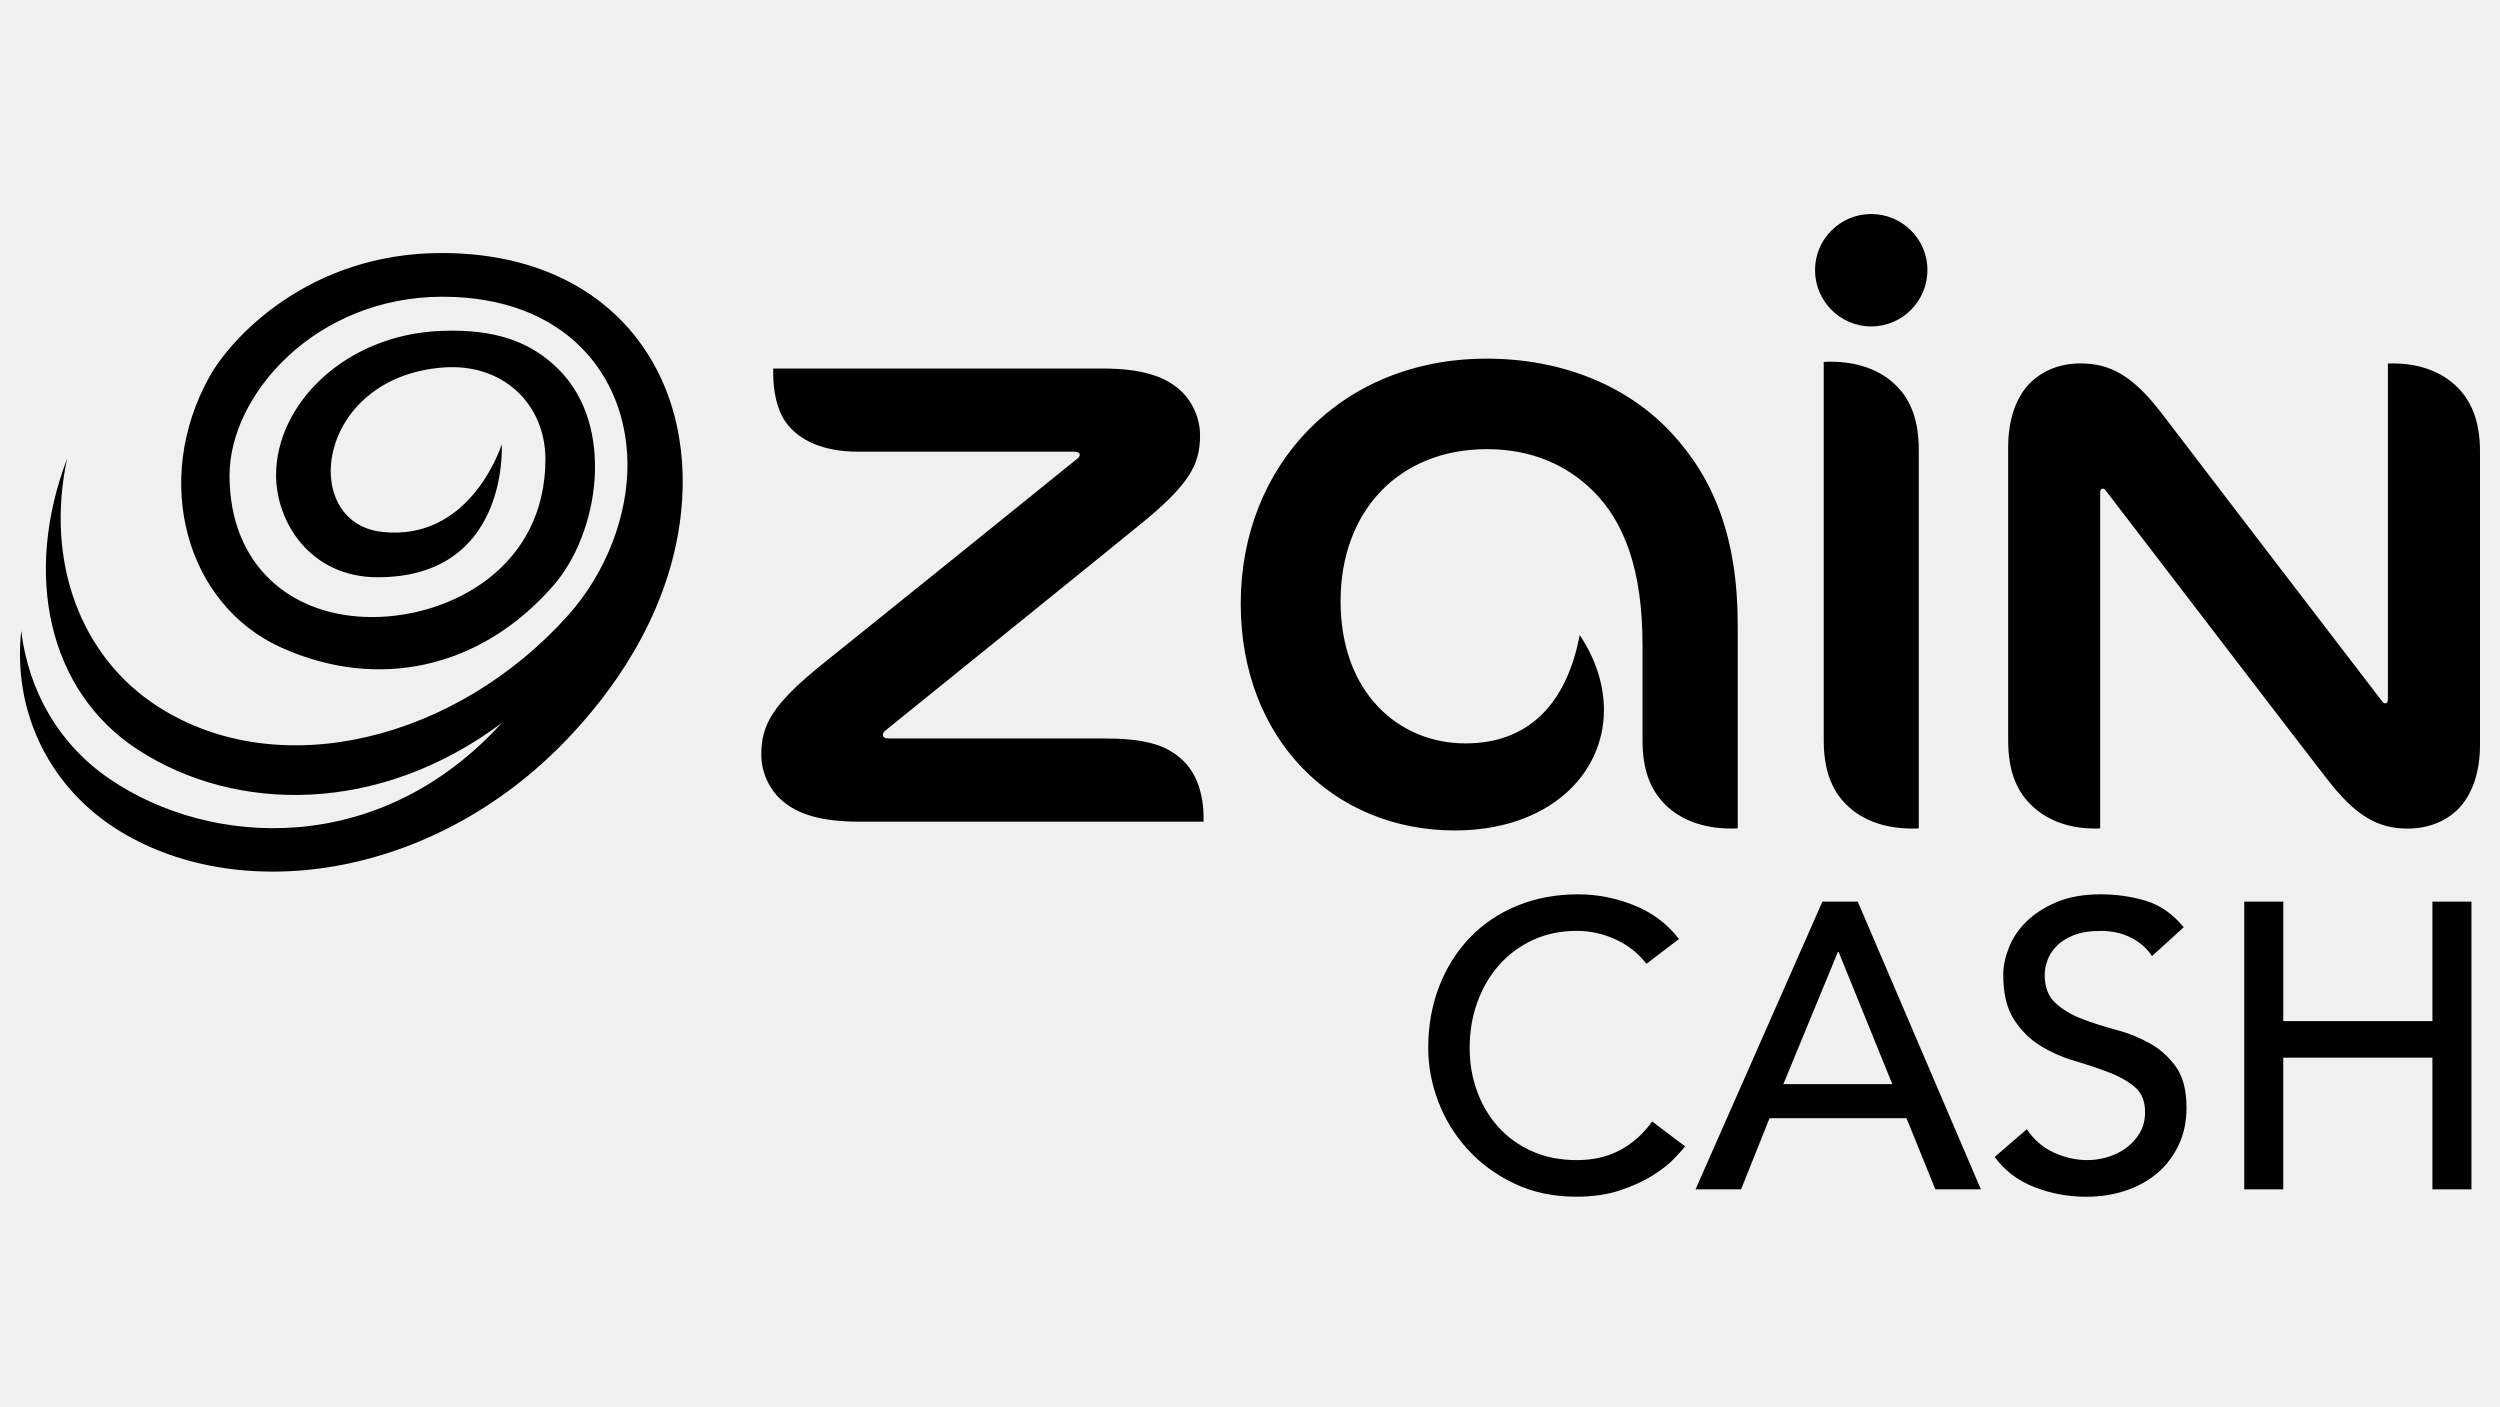
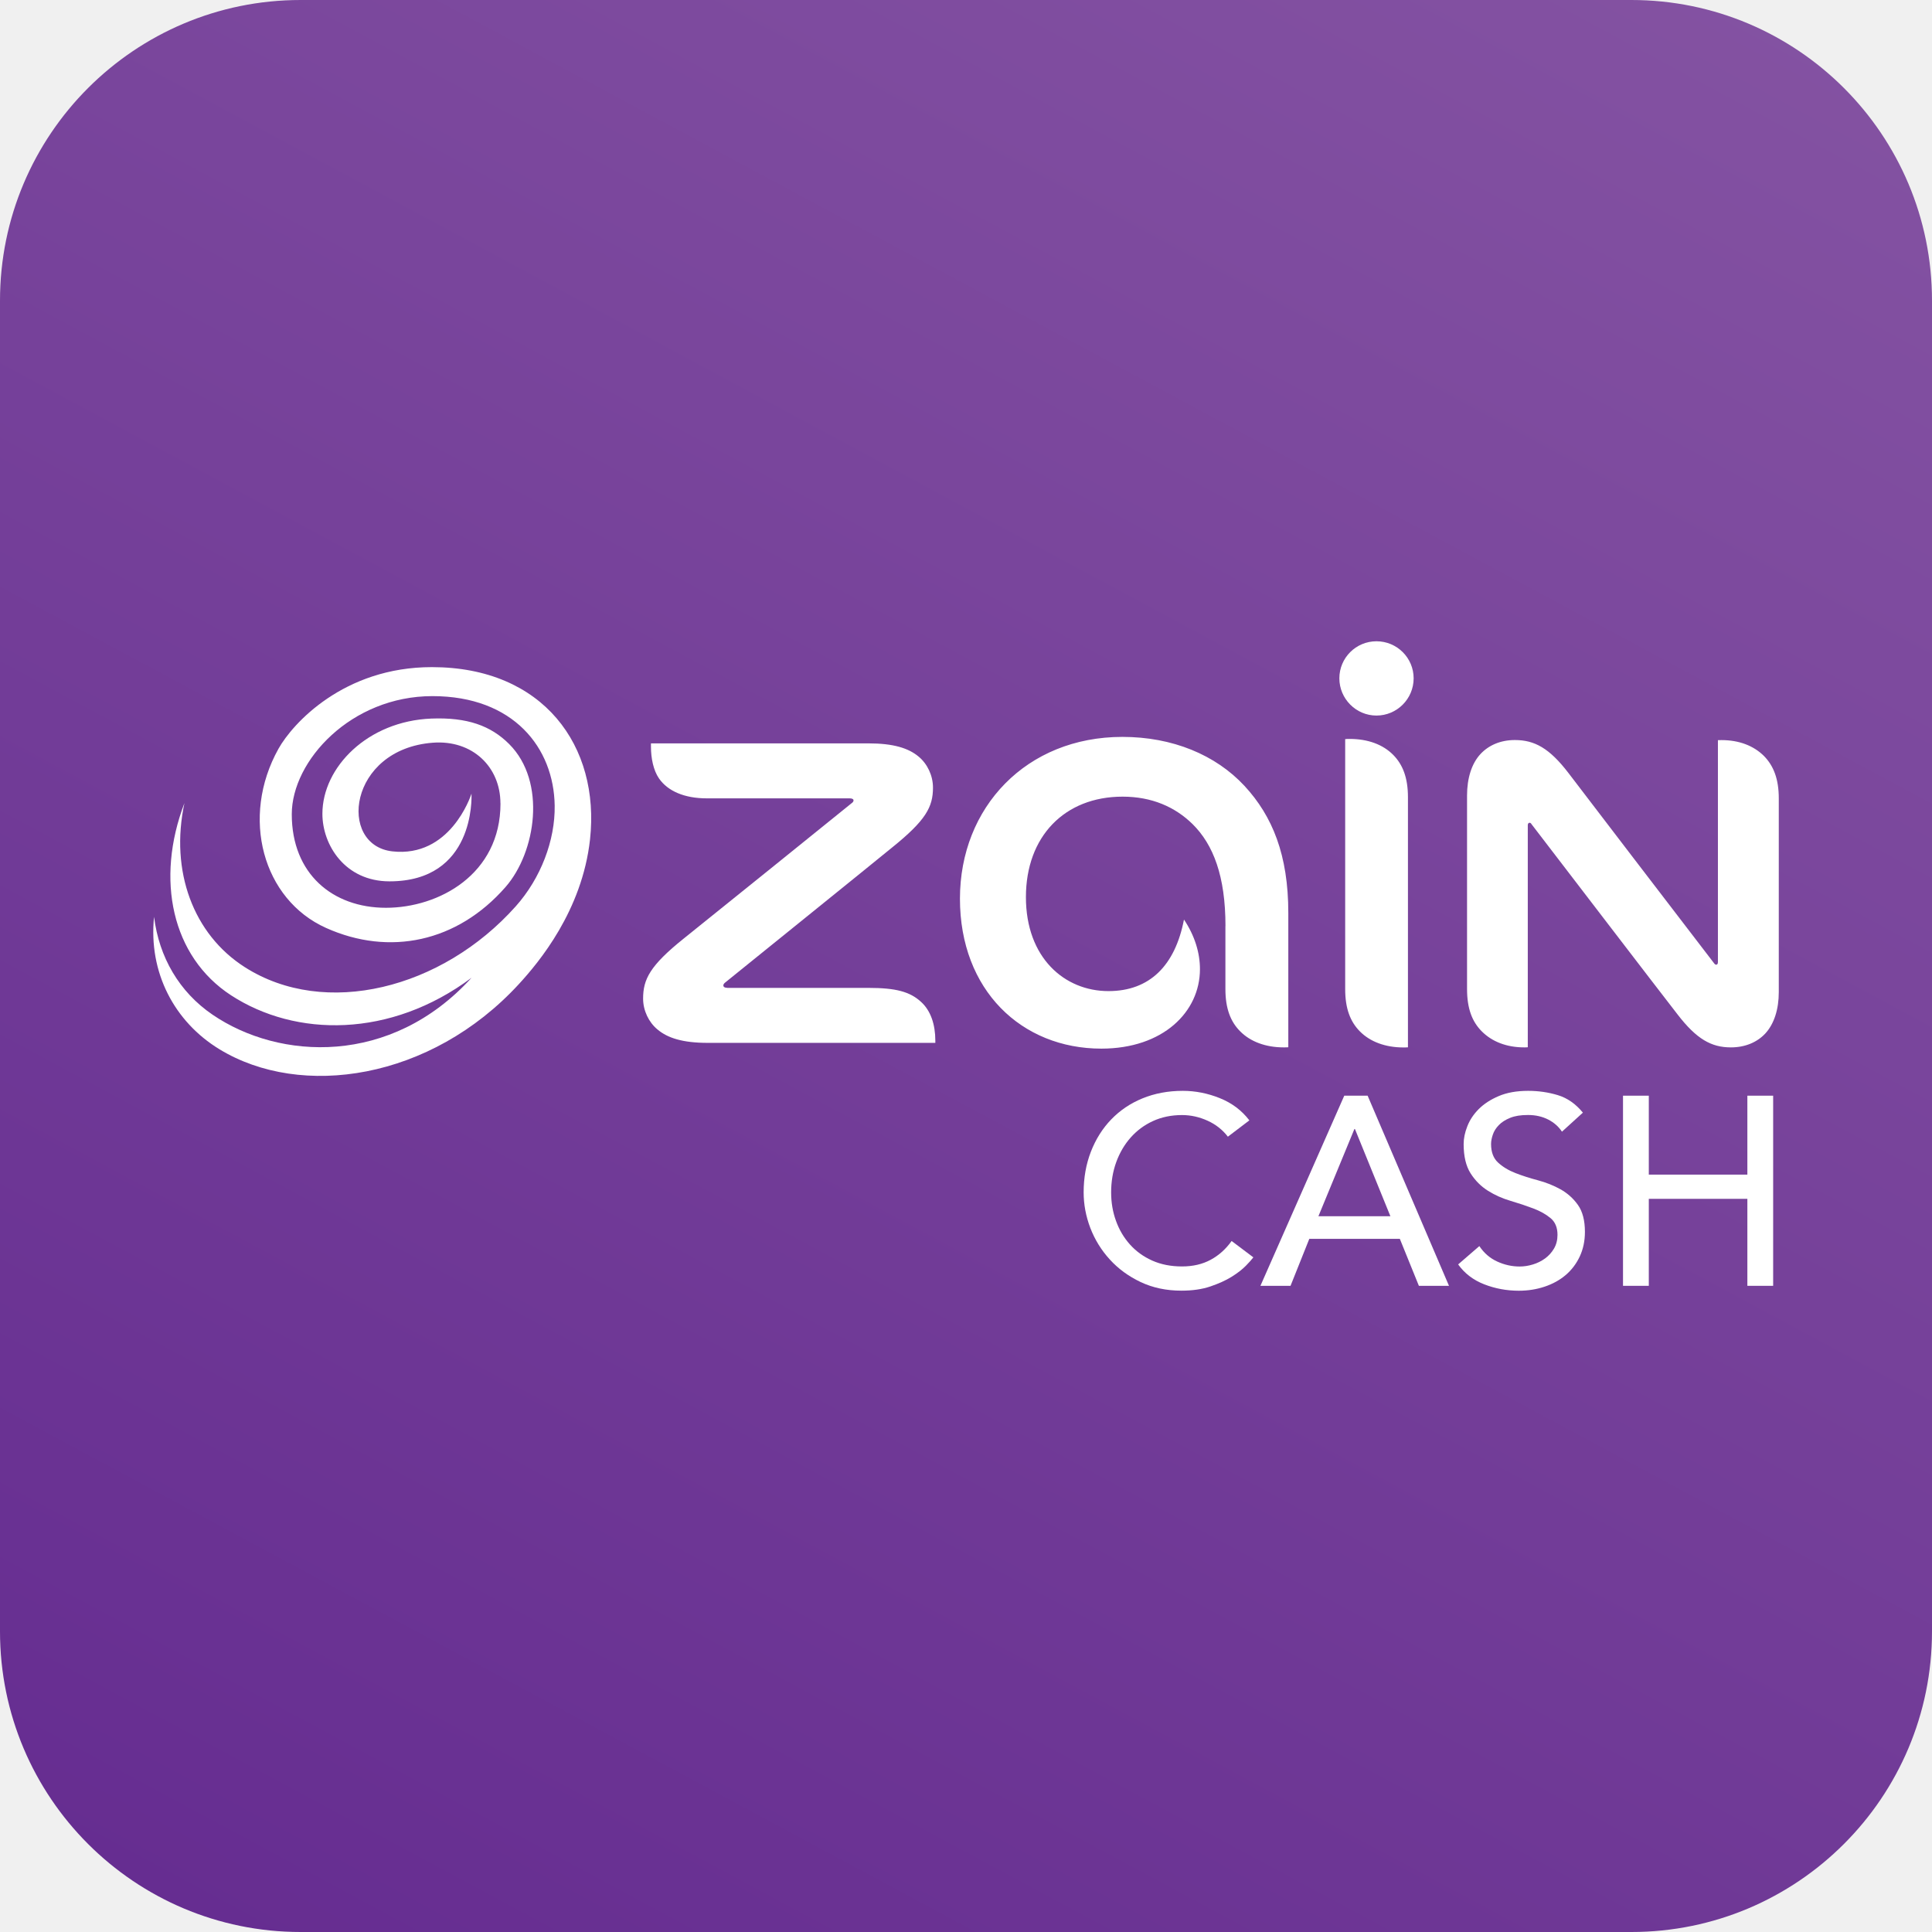
- <svg xmlns="http://www.w3.org/2000/svg" version="1.1" id="Layer_1" x="0px" y="0px" viewBox="0 0 1000 562.77" style="enable-background:new 0 0 1000 562.77;" xml:space="preserve">
+ <svg xmlns="http://www.w3.org/2000/svg" id="Layer_1" version="1.1" viewBox="0 0 295.19 295.19">
+   <defs>
+     <linearGradient id="linear-gradient" x1="60.23" y1="310.16" x2="269.47" y2="-79.18" gradientUnits="userSpaceOnUse">
+       <stop offset="0" stop-color="#662d91" />
+       <stop offset="1" stop-color="#8959a5" />
+     </linearGradient>
+   </defs>
+   <rect fill="url(#linear-gradient)" width="295.19" height="295.19" rx="45.93" ry="45.93" />
  <g>
    <g>
-       <path fill="black" d="M658.57,385.52c-3.25-4.23-7.37-7.48-12.35-9.76c-4.99-2.27-10.14-3.41-15.45-3.41    c-6.5,0-12.38,1.22-17.64,3.66c-5.26,2.44-9.75,5.77-13.49,10c-3.74,4.23-6.64,9.18-8.7,14.87c-2.06,5.69-3.08,11.79-3.08,18.29    c0,6.07,0.97,11.81,2.93,17.23c1.95,5.42,4.77,10.19,8.45,14.3c3.68,4.12,8.18,7.37,13.49,9.76c5.31,2.39,11.32,3.58,18.04,3.58    c6.61,0,12.41-1.36,17.4-4.06c4.98-2.71,9.21-6.5,12.68-11.38l13.17,9.92c-0.87,1.19-2.38,2.9-4.55,5.12    c-2.17,2.22-5.04,4.45-8.61,6.67c-3.57,2.22-7.88,4.17-12.92,5.85c-5.04,1.68-10.87,2.52-17.47,2.52c-9.1,0-17.31-1.74-24.63-5.2    c-7.32-3.47-13.55-8.02-18.7-13.66c-5.15-5.63-9.08-12-11.79-19.1c-2.71-7.1-4.06-14.28-4.06-21.54c0-8.89,1.46-17.09,4.39-24.63    c2.93-7.53,7.02-14.04,12.27-19.51c5.25-5.47,11.57-9.73,18.94-12.76c7.37-3.03,15.5-4.55,24.39-4.55    c7.58,0,15.04,1.46,22.35,4.39c7.32,2.93,13.3,7.42,17.96,13.49L658.57,385.52z" />
-       <path fill="black" d="M728.96,360.65h14.14l49.25,115.09h-18.21l-11.54-28.45h-54.79l-11.38,28.45h-18.21L728.96,360.65z     M756.92,433.64l-21.46-52.83h-0.32l-21.79,52.83H756.92z" />
-       <path fill="black" d="M810.73,451.68c2.81,4.23,6.42,7.34,10.81,9.35c4.39,2.01,8.91,3.01,13.57,3.01c2.6,0,5.25-0.41,7.97-1.22    c2.71-0.81,5.17-2.03,7.4-3.66c2.22-1.63,4.03-3.63,5.44-6.01c1.41-2.38,2.11-5.15,2.11-8.29c0-4.44-1.41-7.83-4.23-10.16    c-2.82-2.33-6.31-4.28-10.48-5.85c-4.18-1.57-8.73-3.09-13.65-4.55c-4.94-1.46-9.49-3.5-13.66-6.1c-4.17-2.6-7.67-6.1-10.48-10.49    s-4.23-10.32-4.23-17.8c0-3.36,0.73-6.93,2.2-10.73c1.46-3.79,3.76-7.26,6.91-10.4c3.14-3.14,7.18-5.77,12.11-7.88    c4.93-2.11,10.86-3.17,17.8-3.17c6.28,0,12.3,0.87,18.04,2.6c5.74,1.74,10.78,5.26,15.12,10.57l-12.68,11.54    c-1.95-3.03-4.71-5.47-8.29-7.32c-3.58-1.84-7.64-2.76-12.19-2.76c-4.34,0-7.94,0.57-10.81,1.71c-2.87,1.14-5.18,2.6-6.91,4.39    c-1.74,1.79-2.96,3.71-3.66,5.77c-0.71,2.06-1.06,3.96-1.06,5.69c0,4.88,1.41,8.62,4.23,11.22c2.82,2.6,6.31,4.72,10.49,6.34    c4.17,1.62,8.72,3.09,13.65,4.39c4.93,1.3,9.48,3.12,13.65,5.45c4.17,2.33,7.67,5.47,10.49,9.43c2.82,3.96,4.22,9.4,4.22,16.34    c0,5.53-1.06,10.51-3.17,14.96c-2.11,4.44-4.96,8.18-8.54,11.22c-3.57,3.03-7.8,5.36-12.68,6.99c-4.88,1.63-10.08,2.44-15.6,2.44    c-7.37,0-14.36-1.3-20.97-3.9c-6.61-2.6-11.87-6.61-15.77-12.03L810.73,451.68z" />
-       <path fill="black" d="M897.7,360.65h15.61v47.79h59.66v-47.79h15.61v115.09h-15.61v-52.67H913.3v52.67H897.7V360.65z" />
+       <path fill="#fff" d="M187.62,173.69c-.82-1.07-1.86-1.89-3.12-2.46-1.26-.57-2.56-.86-3.9-.86-1.64,0-3.12.31-4.45.92s-2.46,1.46-3.4,2.52-1.68,2.32-2.2,3.75-.78,2.98-.78,4.62c0,1.53.24,2.98.74,4.35.49,1.37,1.2,2.57,2.13,3.61.93,1.04,2.06,1.86,3.4,2.46s2.86.9,4.55.9,3.13-.34,4.39-1.02c1.26-.68,2.32-1.64,3.2-2.87l3.32,2.5c-.22.3-.6.73-1.15,1.29s-1.27,1.12-2.17,1.68-1.99,1.05-3.26,1.48-2.74.64-4.41.64c-2.3,0-4.37-.44-6.22-1.31-1.85-.88-3.42-2.02-4.72-3.45-1.3-1.42-2.29-3.03-2.98-4.82-.68-1.79-1.02-3.6-1.02-5.44,0-2.24.37-4.31,1.11-6.22.74-1.9,1.77-3.54,3.1-4.92s2.92-2.46,4.78-3.22,3.91-1.15,6.16-1.15c1.91,0,3.8.37,5.64,1.11,1.85.74,3.36,1.87,4.53,3.4l-3.29,2.5Z" />
+       <path fill="#fff" d="M205.39,167.41h3.57l12.43,29.05h-4.6l-2.91-7.18h-13.83l-2.87,7.18h-4.6l12.81-29.05ZM212.44,185.83l-5.42-13.33h-.08l-5.5,13.33h11Z" />
+       <path fill="#fff" d="M226.03,190.39c.71,1.07,1.62,1.85,2.73,2.36s2.25.76,3.43.76c.66,0,1.33-.1,2.01-.31.68-.2,1.3-.51,1.87-.92.56-.41,1.02-.92,1.37-1.52s.53-1.3.53-2.09c0-1.12-.36-1.98-1.07-2.56-.71-.59-1.59-1.08-2.65-1.48-1.06-.4-2.2-.78-3.45-1.15-1.25-.37-2.4-.88-3.45-1.54s-1.94-1.54-2.65-2.65-1.07-2.6-1.07-4.49c0-.85.18-1.75.56-2.71.37-.96.95-1.83,1.74-2.63.79-.79,1.81-1.46,3.06-1.99,1.24-.53,2.74-.8,4.49-.8,1.59,0,3.1.22,4.55.66,1.45.44,2.72,1.33,3.82,2.67l-3.2,2.91c-.49-.76-1.19-1.38-2.09-1.85-.9-.46-1.93-.7-3.08-.7s-2,.14-2.73.43c-.72.29-1.31.66-1.74,1.11-.44.45-.75.94-.92,1.46-.18.52-.27,1-.27,1.44,0,1.23.36,2.18,1.07,2.83s1.59,1.19,2.65,1.6c1.05.41,2.2.78,3.45,1.11,1.24.33,2.39.79,3.45,1.38,1.05.59,1.94,1.38,2.65,2.38s1.07,2.37,1.07,4.12c0,1.4-.27,2.65-.8,3.78-.53,1.12-1.25,2.06-2.16,2.83-.9.76-1.97,1.35-3.2,1.76s-2.54.62-3.94.62c-1.86,0-3.62-.33-5.29-.98s-3-1.67-3.98-3.04l3.24-2.8Z" />
+       <path fill="#fff" d="M247.98,167.41h3.94v12.06h15.06v-12.06h3.94v29.05h-3.94v-13.29h-15.06v13.29h-3.94v-29.05Z" />
    </g>
-     <path fill="black" d="M767.51,331.34V179.99c0-11.8-3.12-19.78-8.92-25.64c-6.21-6.29-15.37-9.67-26.39-9.67   c-0.83,0-1.91,0-2.71,0.11v151.35c0,11.71,3.09,19.72,8.92,25.58c6.13,6.23,15.37,9.7,26.31,9.7   C765.57,331.41,766.6,331.41,767.51,331.34L767.51,331.34z M770.97,108.02c0-12.36-10.08-22.41-22.49-22.41   c-12.39,0-22.47,10.05-22.47,22.41c0,12.44,10.08,22.55,22.47,22.55C760.9,130.57,770.97,120.47,770.97,108.02L770.97,108.02z    M657.01,258v38.13c0,11.71,3.09,19.72,8.95,25.58c6.15,6.23,15.42,9.7,26.36,9.7c0.89,0,1.88,0,2.77-0.08v-81.32   c0-34.99-9.54-58.53-26.52-76.86c-17.49-18.81-43.64-29.69-73.93-29.69c-58.1,0-98.35,42.54-98.35,97.95   c0,54.44,37.27,90.77,85.62,90.77c37.27,0,59.66-22.17,59.66-48.15c0-9.7-3.04-20.1-9.68-29.99   c-5.37,27.95-20.83,43.32-45.71,43.32c-26.58,0-49.95-20.15-49.95-56.89c0-36.12,23.43-60.81,58.53-60.81   c17.58,0,31.71,6.13,42.38,16.63C649.7,208.74,657.01,227.82,657.01,258L657.01,258z M954.08,281.35c-0.43,0-0.78-0.24-1.16-0.73   c-27.3-35.55-77.42-101.07-88.3-115.36c-11.5-14.97-20.5-19.89-32.38-19.89c-8.79,0-15.88,3.22-20.77,8.41   c-5.46,5.83-8.2,14.86-8.2,25.13v117.22c0,11.71,3.04,19.72,8.92,25.58c6.18,6.23,15.02,9.7,25.72,9.7c0.83,0,1.4,0,2.15-0.08   V196.95c0-0.97,0.43-1.5,1.08-1.5c0.48,0,0.78,0.21,1.16,0.78c16.02,20.83,76.77,100.29,88.41,115.23   c11.5,14.94,20.45,19.97,32.27,19.97c8.84,0,15.96-3.2,20.8-8.36c5.43-5.86,8.22-14.78,8.22-25.13V180.69   c0-11.71-3.12-19.75-8.95-25.69c-6.21-6.18-14.97-9.62-25.77-9.62c-0.75,0-1.31,0-2.12,0.05V279.9   C955.16,280.87,954.7,281.35,954.08,281.35L954.08,281.35z M355.5,295.38c-1.5,0-2.37-0.51-2.37-1.51c0-0.54,0.43-1.21,1.29-1.88   c11.69-9.46,89-71.83,100.8-81.53c20.5-16.5,24.8-24.56,24.8-36.28c0-7.31-3.42-14.35-8.57-18.65c-6.2-5.27-15.48-8.12-30.47-8.12   h-131.7c0,0.64,0,1.39,0,2.09c0,6.83,1.48,14.24,4.86,19.13c5.32,7.63,15.37,12.04,28.94,12.04h86.45c1.53,0,2.36,0.46,2.36,1.24   c0,0.67-0.37,1.13-1.34,1.86c-12.23,9.91-83.6,67.5-101.39,81.72c-20.56,16.5-24.64,24.72-24.64,36.41c0,7.26,3.44,14.3,8.6,18.57   c6.21,5.29,15.51,8.2,30.56,8.2h137.75c0-0.56,0-0.89,0-1.32c0-9.78-2.77-18.19-8.62-23.51c-6.72-6.21-15.43-8.46-31.74-8.46H355.5   L355.5,295.38z" />
-     <path fill="black" d="M218.17,183.68c0-21.93-16.87-38.53-40.95-36.68c-51.09,3.92-57.69,62.04-24.43,65.76   c34.77,3.89,47.22-32.89,47.89-34.96c0.01-0.02,0.03-0.02,0.03,0c0.08,2.49,1.92,53.1-49.66,53.1c-26.82,0-40.62-21.91-40.62-40.9   c0-28.15,27.38-56.15,66.01-57.64c21.64-0.84,35.9,4.28,47.06,15.44c22.76,22.76,16.21,65.44-2.22,86.51   c-29.24,33.45-70.34,41.95-108.64,24.78c-38.29-17.17-52.02-66.89-28.81-108.49c8.54-15.3,39.54-49.39,92.81-49.39   c67.64,0,101.94,47.95,95.74,104.27c-4.75,43.15-30.96,74.41-43.11,87.62C175.9,351.11,97.44,362.68,48,332.5   c-27.21-16.61-43.03-46.42-39.52-80.15c3.02,24.37,15.16,45.44,35.37,59.23c40.41,27.56,107.98,31.35,156.82-22.36   c-49.08,36.66-106.44,36.11-145.6,10.6c-35.94-23.41-45.82-70.15-28.22-116.38c-8.83,41.21,5.36,79.42,36.53,99.33   c48.58,31.03,119.36,13.19,163.97-36.78c15.2-17.03,23.92-40,23.63-60.97c-0.47-34.95-24.83-66.33-74.01-66.33   c-50.48,0-85.16,39.02-85.16,71.5c0,36.05,24.74,56.63,57.02,56.63C180.75,246.8,218.17,226.66,218.17,183.68z" />
+     <path fill="#fff" d="M215.12,160.01v-38.2c0-2.98-.79-4.99-2.25-6.47-1.57-1.59-3.88-2.44-6.66-2.44-.21,0-.48,0-.68.03v38.2c0,2.96.78,4.98,2.25,6.46,1.55,1.57,3.88,2.45,6.64,2.45.21,0,.47,0,.7-.02h0ZM215.99,103.64c0-3.12-2.54-5.66-5.68-5.66s-5.67,2.54-5.67,5.66,2.54,5.69,5.67,5.69,5.68-2.55,5.68-5.69h0ZM187.23,141.5v9.62c0,2.96.78,4.98,2.26,6.46,1.55,1.57,3.89,2.45,6.65,2.45.22,0,.47,0,.7-.02v-20.53c0-8.83-2.41-14.77-6.69-19.4-4.41-4.75-11.01-7.49-18.66-7.49-14.66,0-24.82,10.74-24.82,24.72s9.41,22.91,21.61,22.91c9.41,0,15.06-5.6,15.06-12.15,0-2.45-.77-5.07-2.44-7.57-1.36,7.05-5.26,10.93-11.54,10.93-6.71,0-12.61-5.09-12.61-14.36s5.91-15.35,14.77-15.35c4.44,0,8,1.55,10.7,4.2,3.17,3.14,5.02,7.96,5.02,15.58h0ZM262.21,147.39c-.11,0-.2-.06-.29-.18-6.89-8.97-19.54-25.51-22.29-29.12-2.9-3.78-5.17-5.02-8.17-5.02-2.22,0-4.01.81-5.24,2.12-1.38,1.47-2.07,3.75-2.07,6.34v29.59c0,2.96.77,4.98,2.25,6.46,1.56,1.57,3.79,2.45,6.49,2.45.21,0,.35,0,.54-.02v-33.92c0-.24.11-.38.27-.38.12,0,.2.05.29.2,4.04,5.26,19.38,25.31,22.32,29.08,2.9,3.77,5.16,5.04,8.15,5.04,2.23,0,4.03-.81,5.25-2.11,1.37-1.48,2.07-3.73,2.07-6.34v-29.59c0-2.96-.79-4.98-2.26-6.48-1.57-1.56-3.78-2.43-6.5-2.43-.19,0-.33,0-.54.01v33.94c0,.24-.12.37-.27.37h0ZM111.12,150.93c-.38,0-.6-.13-.6-.38,0-.14.11-.31.33-.47,2.95-2.39,22.46-18.13,25.44-20.58,5.17-4.16,6.26-6.2,6.26-9.16,0-1.85-.86-3.62-2.16-4.71-1.56-1.33-3.91-2.05-7.69-2.05h-33.24v.53c0,1.72.37,3.59,1.23,4.83,1.34,1.93,3.88,3.04,7.3,3.04h21.82c.39,0,.6.12.6.31,0,.17-.09.29-.34.47-3.09,2.5-21.1,17.04-25.59,20.63-5.19,4.16-6.22,6.24-6.22,9.19,0,1.83.87,3.61,2.17,4.69,1.57,1.34,3.91,2.07,7.71,2.07h34.77v-.33c0-2.47-.7-4.59-2.18-5.93-1.7-1.57-3.89-2.14-8.01-2.14h-21.6Z" />
+     <path fill="#fff" d="M76.46,122.74c0-5.54-4.26-9.73-10.34-9.26-12.9.99-14.56,15.66-6.17,16.6,8.78.98,11.92-8.3,12.09-8.82,0,0,0,0,0,0,.02.63.48,13.4-12.53,13.4-6.77,0-10.25-5.53-10.25-10.32,0-7.11,6.91-14.17,16.66-14.55,5.46-.21,9.06,1.08,11.88,3.9,5.74,5.74,4.09,16.52-.56,21.84-7.38,8.44-17.75,10.59-27.42,6.25-9.66-4.33-13.13-16.88-7.27-27.38,2.16-3.86,9.98-12.47,23.43-12.47,17.07,0,25.73,12.1,24.17,26.32-1.2,10.89-7.81,18.78-10.88,22.12-13.47,14.64-33.27,17.56-45.75,9.94-6.87-4.19-10.86-11.72-9.98-20.23.76,6.15,3.83,11.47,8.93,14.95,10.2,6.96,27.25,7.91,39.58-5.64-12.39,9.25-26.87,9.11-36.75,2.68-9.07-5.91-11.57-17.71-7.12-29.37-2.23,10.4,1.35,20.05,9.22,25.07,12.26,7.83,30.13,3.33,41.39-9.28,3.84-4.3,6.04-10.1,5.96-15.39-.12-8.82-6.27-16.74-18.68-16.74s-21.49,9.85-21.49,18.05c0,9.1,6.24,14.29,14.39,14.29,8.06,0,17.5-5.09,17.5-15.94Z" />
  </g>
</svg>
